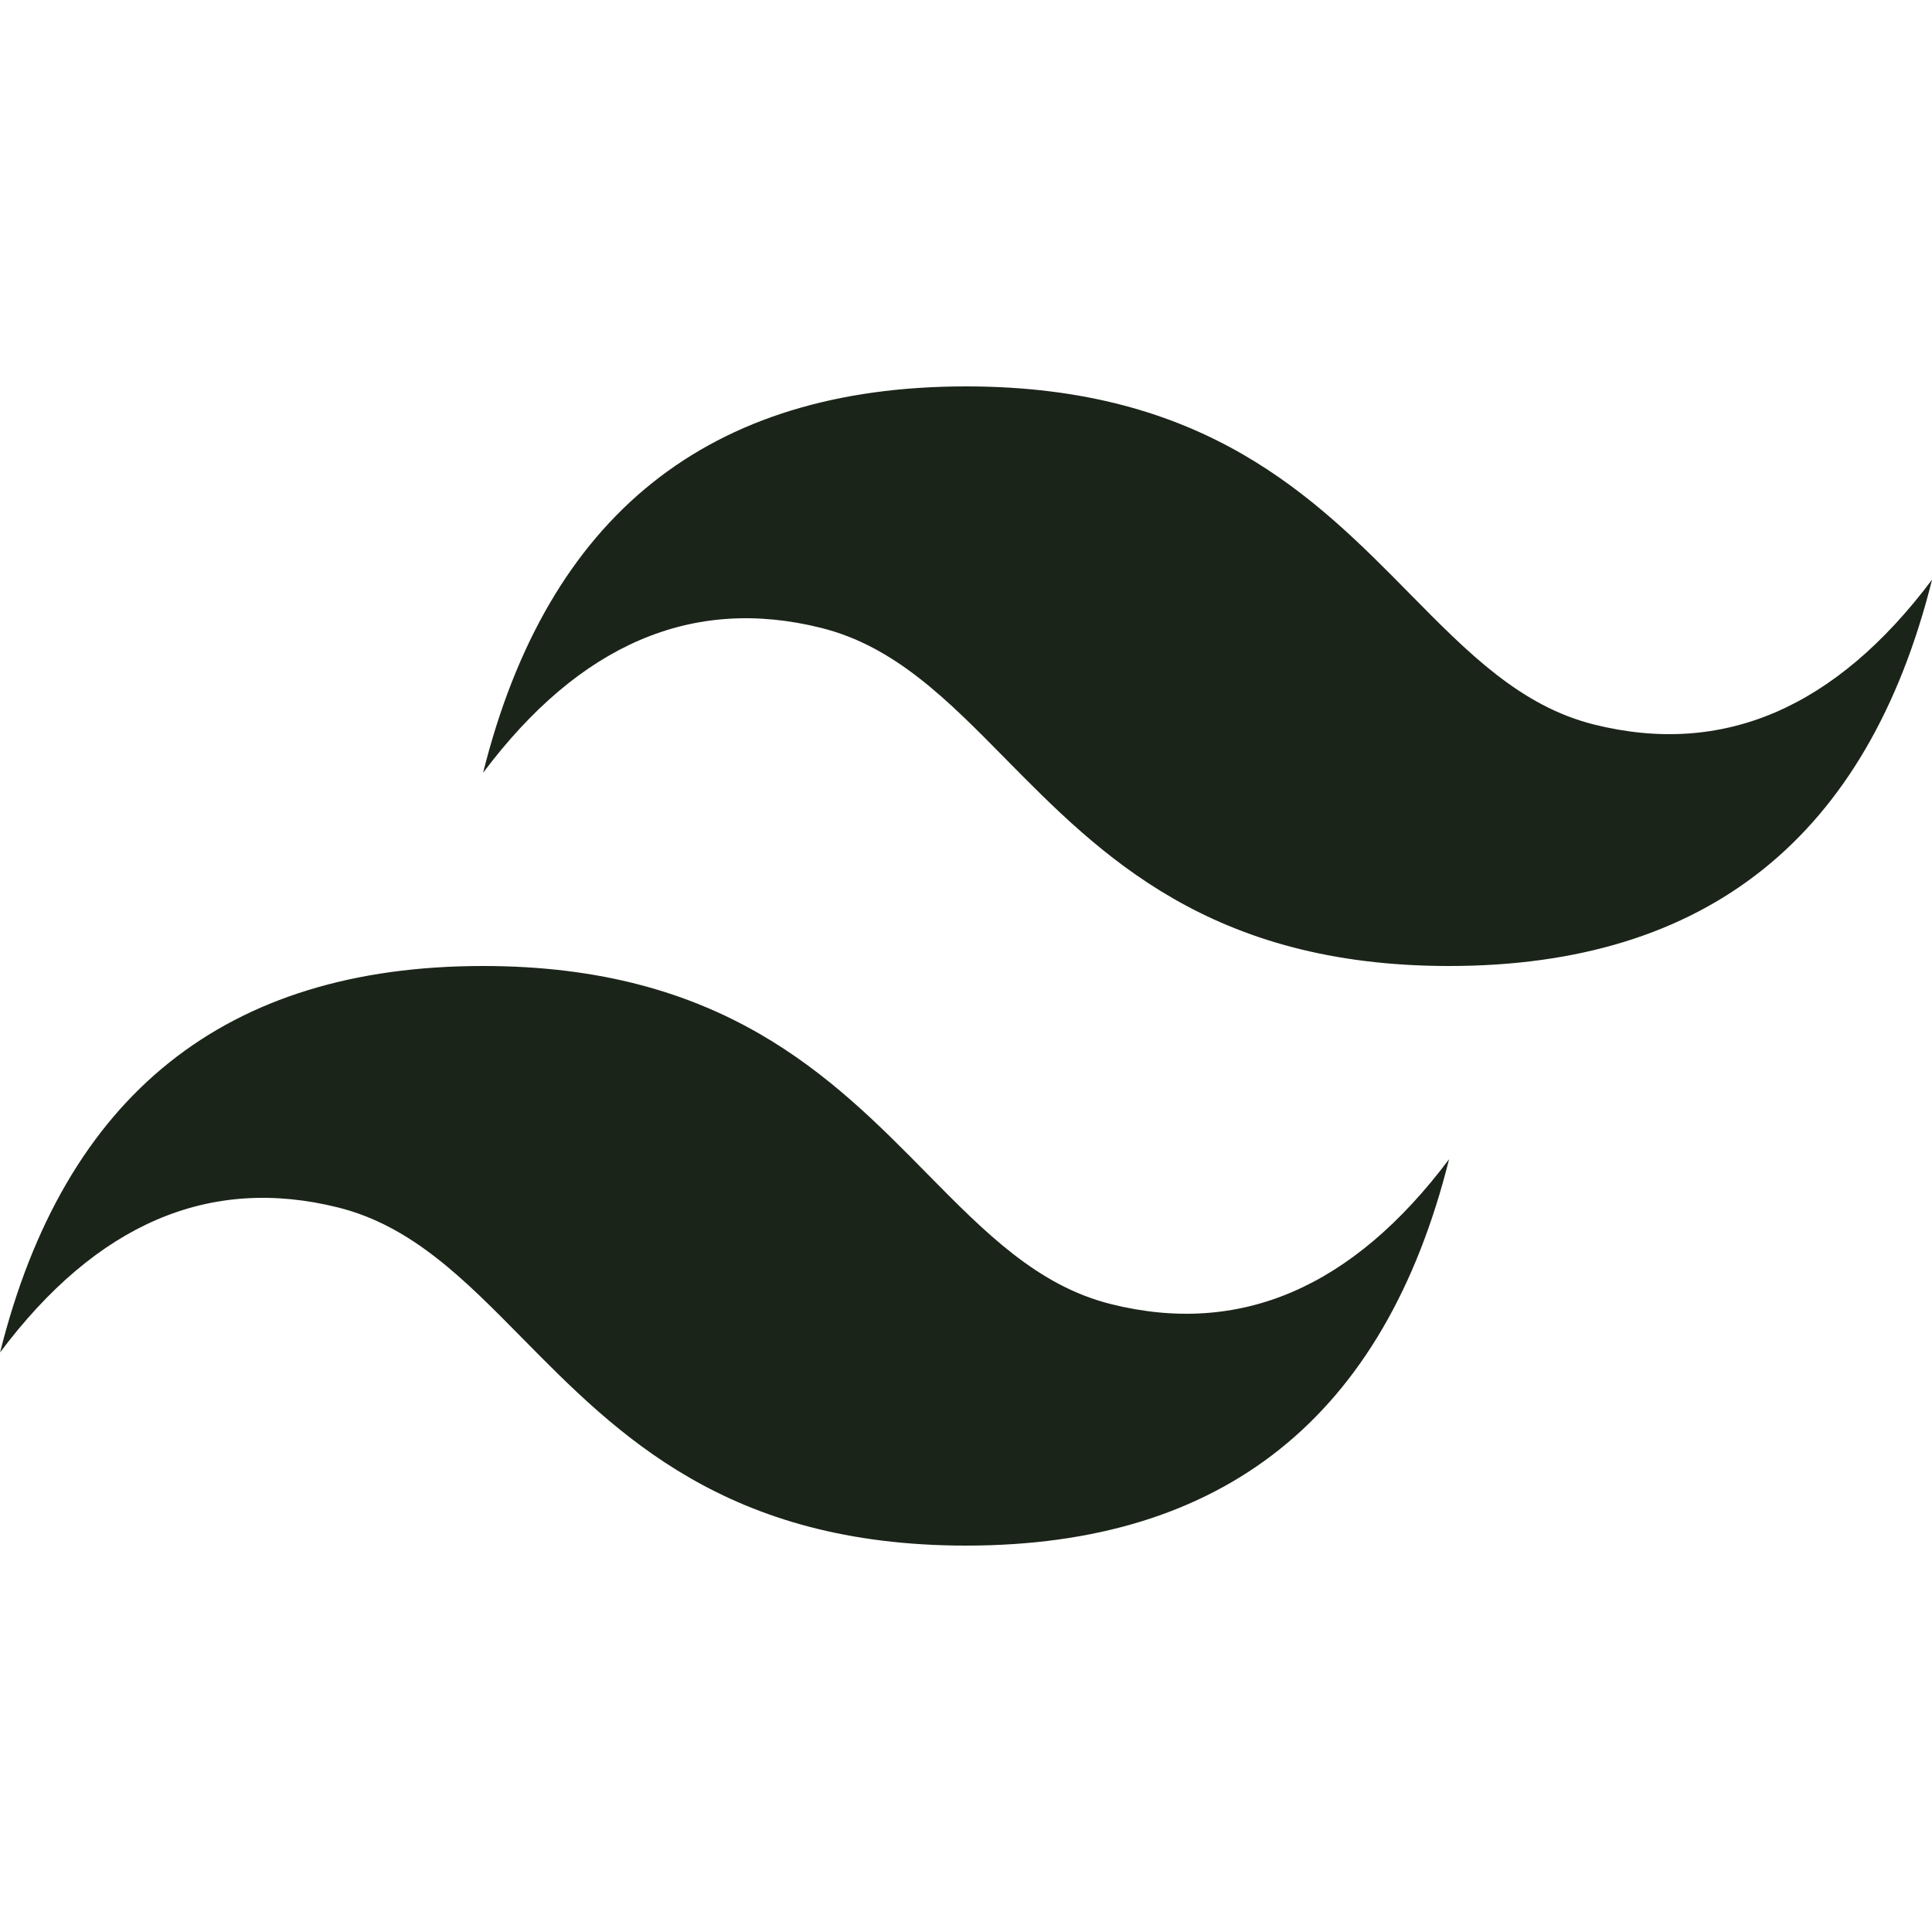
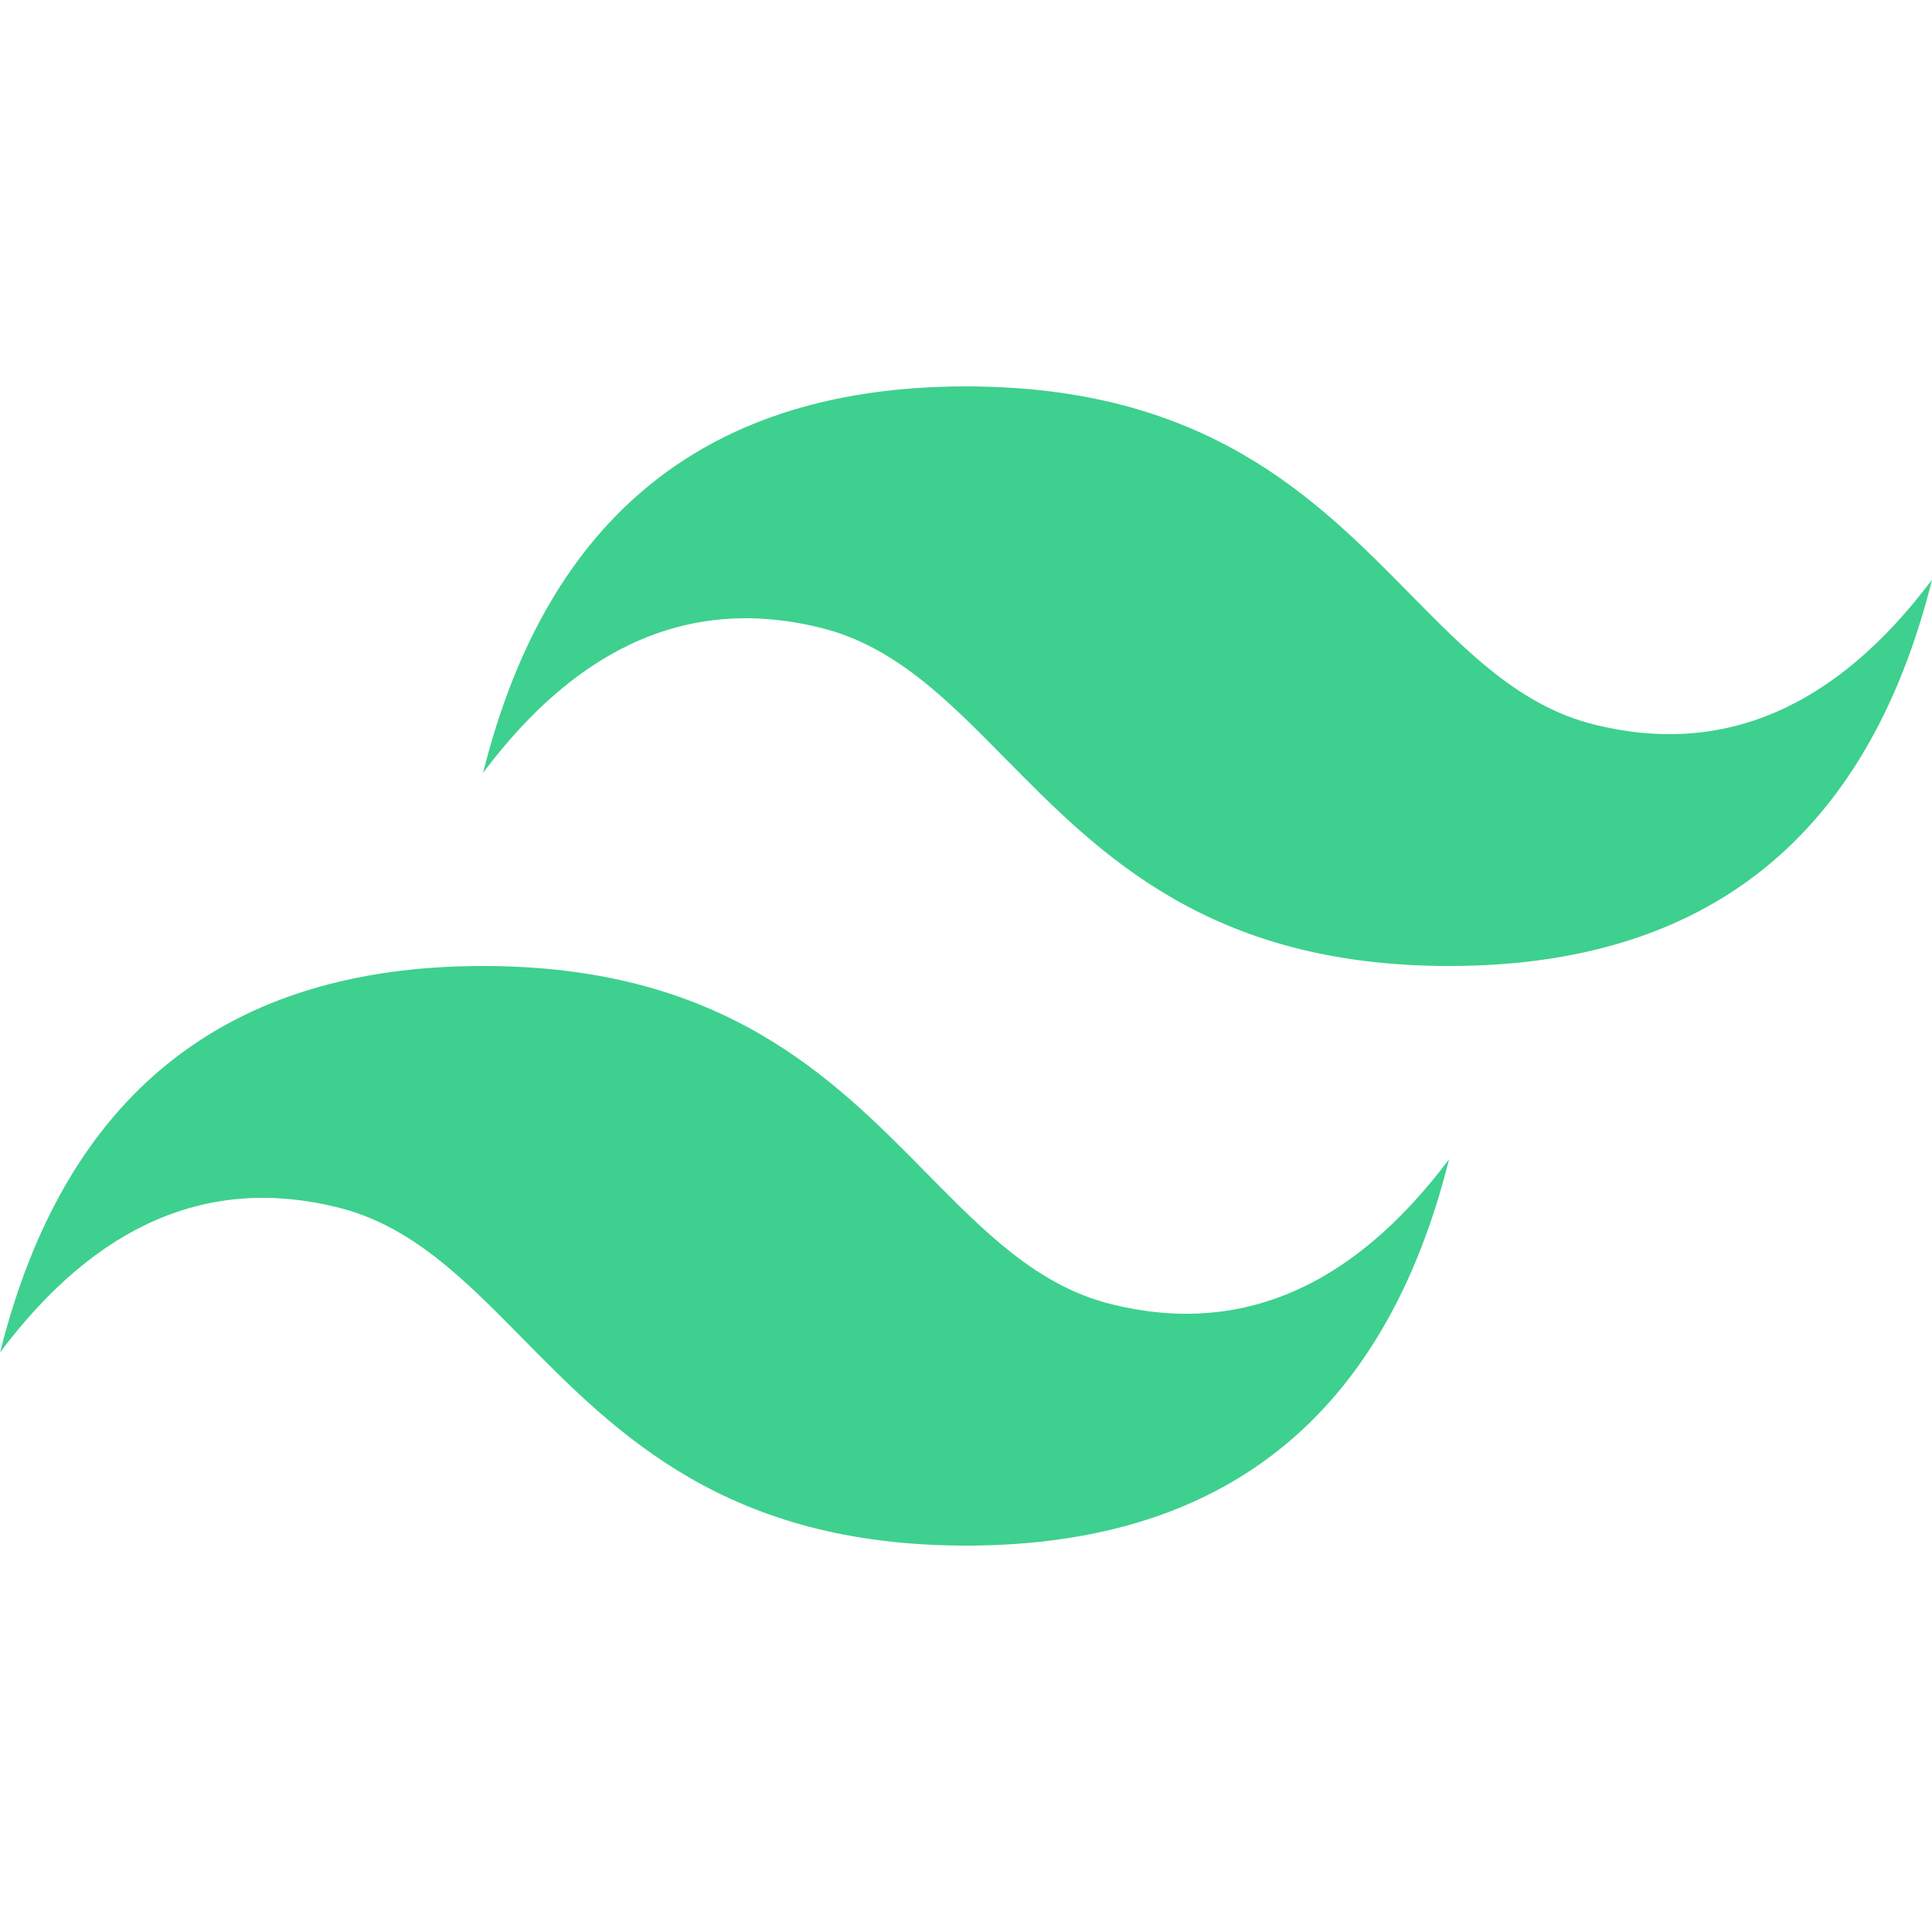
- <svg xmlns="http://www.w3.org/2000/svg" role="img" viewBox="0 0 24 24" fill="#1b2419">
+ <svg xmlns="http://www.w3.org/2000/svg" role="img" viewBox="0 0 24 24" fill="#3ed08e">
  <path d="M12.001,4.8c-3.2,0-5.2,1.6-6,4.8c1.2-1.6,2.6-2.2,4.2-1.8c0.913,0.228,1.565,0.89,2.288,1.624 C13.666,10.618,15.027,12,18.001,12c3.2,0,5.2-1.6,6-4.8c-1.2,1.6-2.6,2.2-4.2,1.8c-0.913-0.228-1.565-0.89-2.288-1.624 C16.337,6.182,14.976,4.8,12.001,4.8z M6.001,12c-3.2,0-5.2,1.6-6,4.8c1.2-1.6,2.6-2.2,4.2-1.8c0.913,0.228,1.565,0.89,2.288,1.624 c1.177,1.194,2.538,2.576,5.512,2.576c3.2,0,5.2-1.6,6-4.8c-1.2,1.6-2.6,2.2-4.2,1.8c-0.913-0.228-1.565-0.89-2.288-1.624 C10.337,13.382,8.976,12,6.001,12z" />
</svg>
